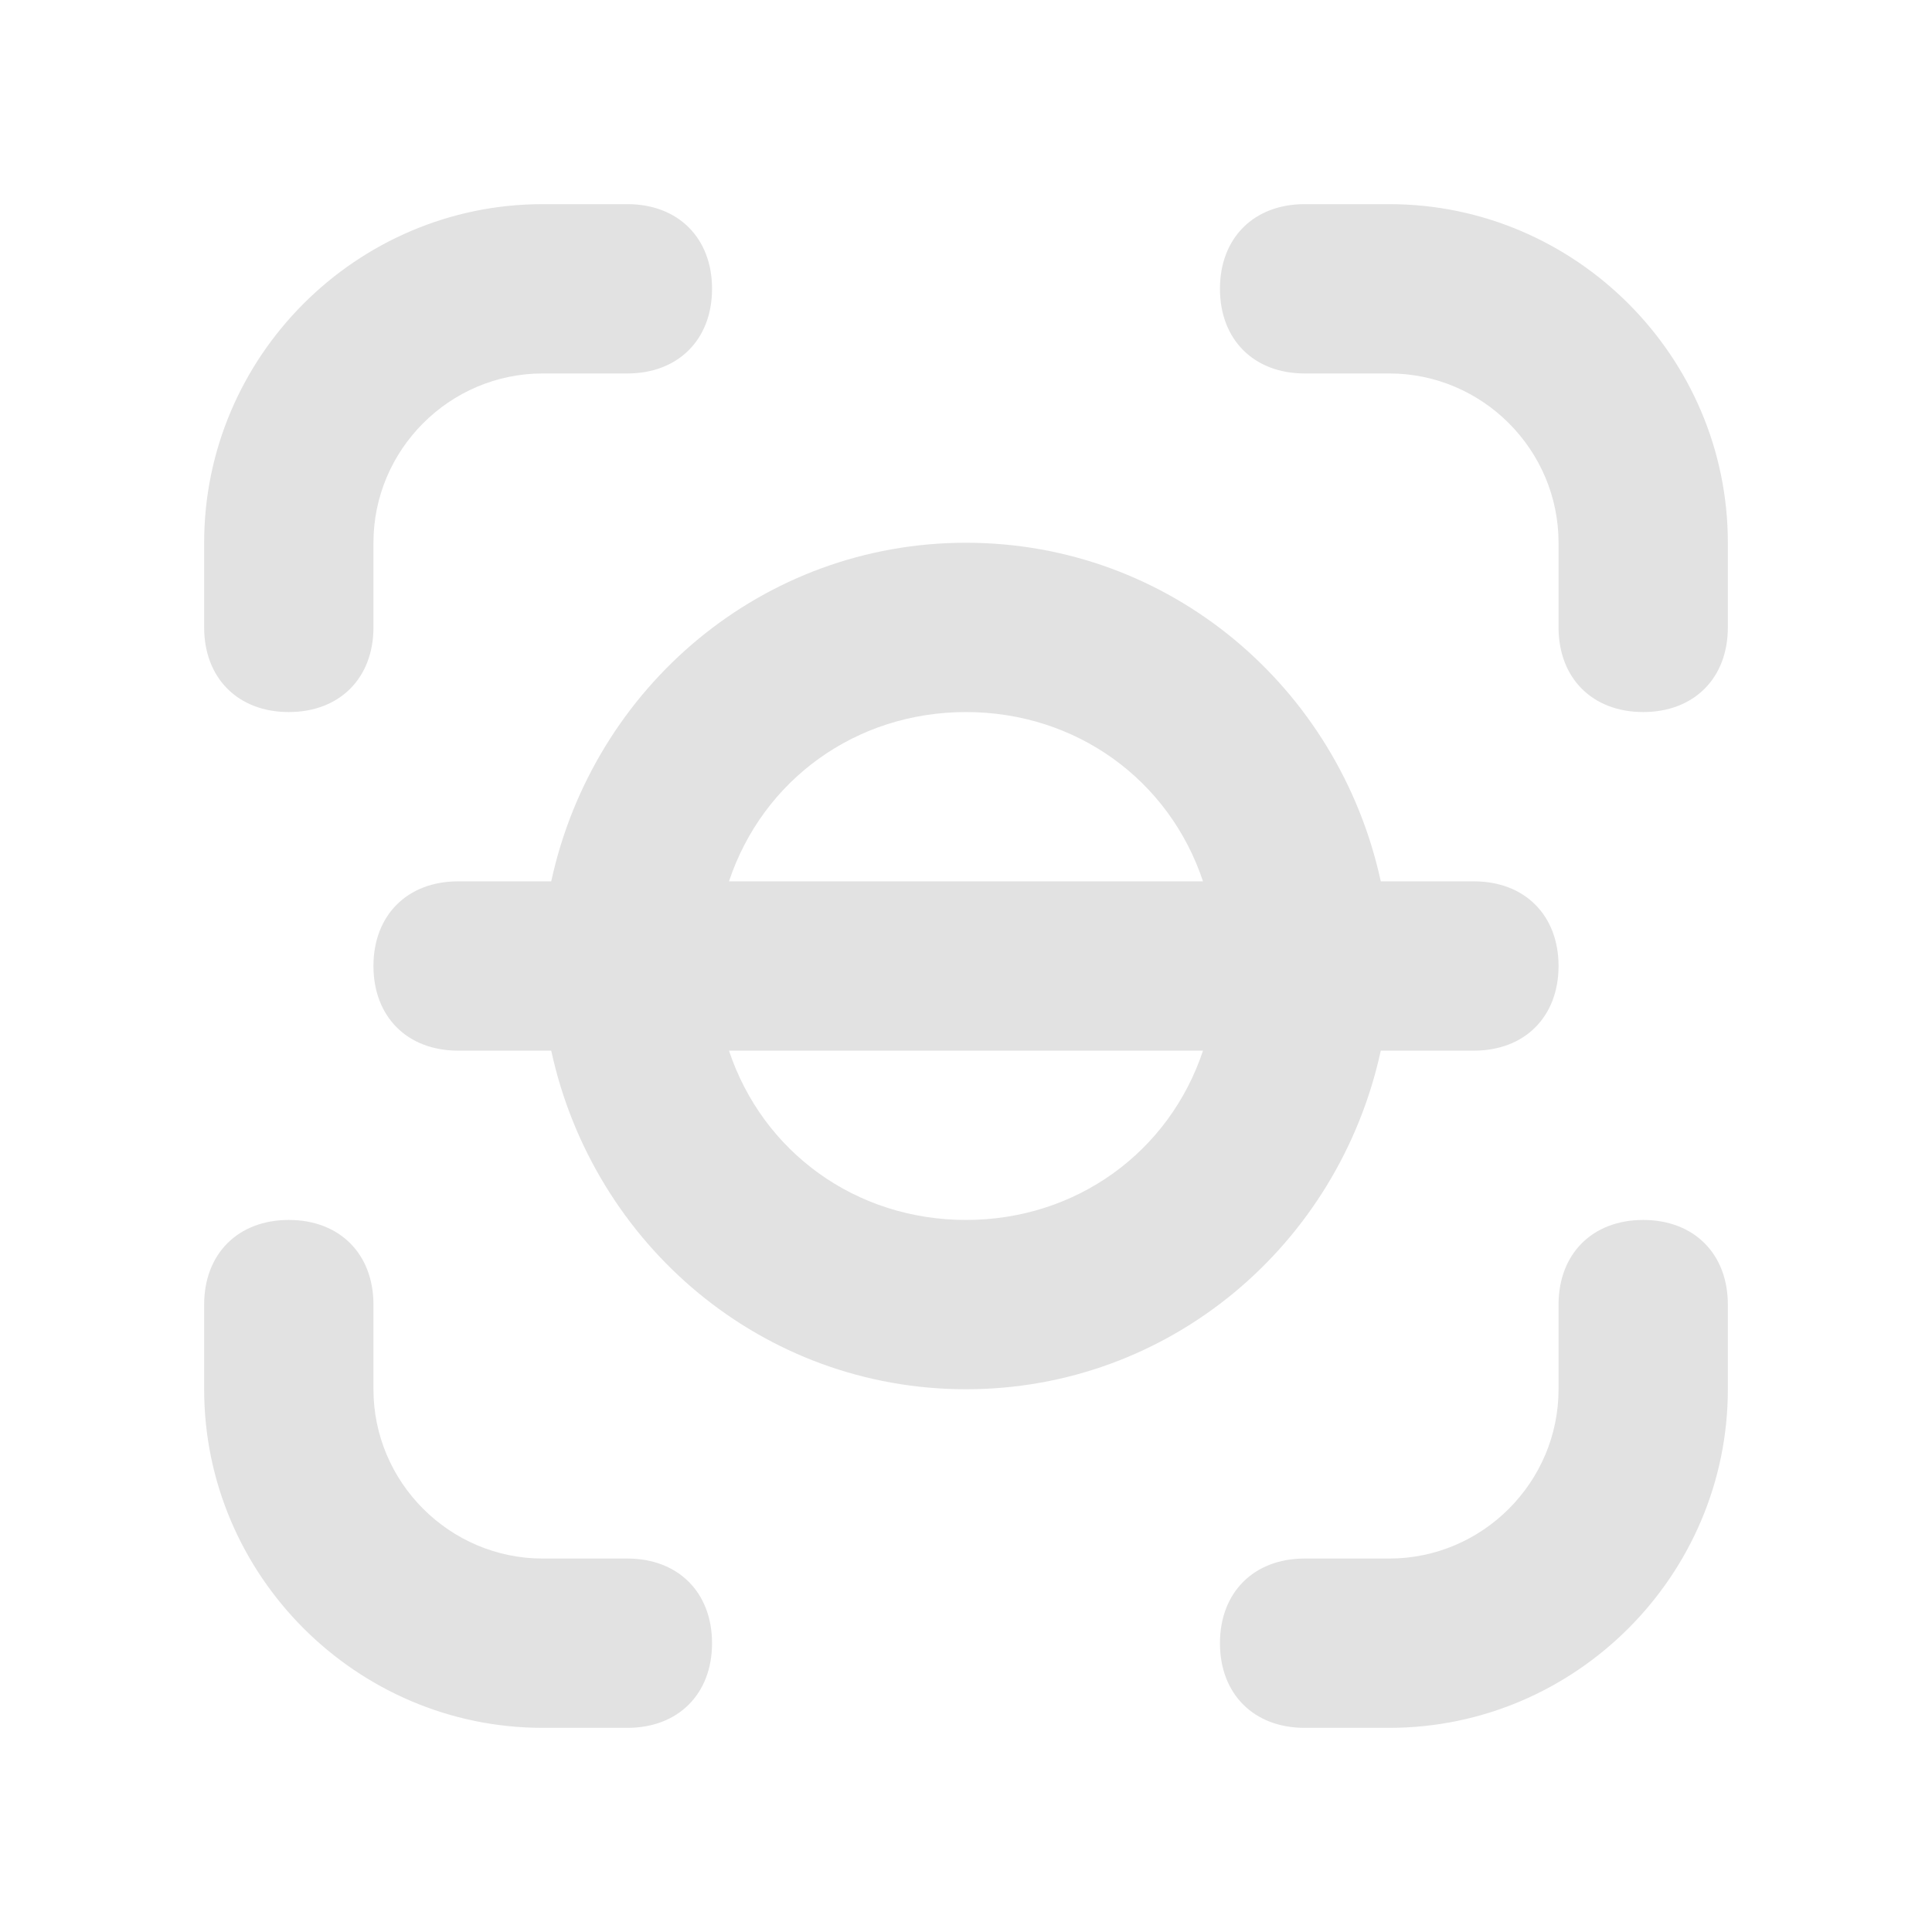
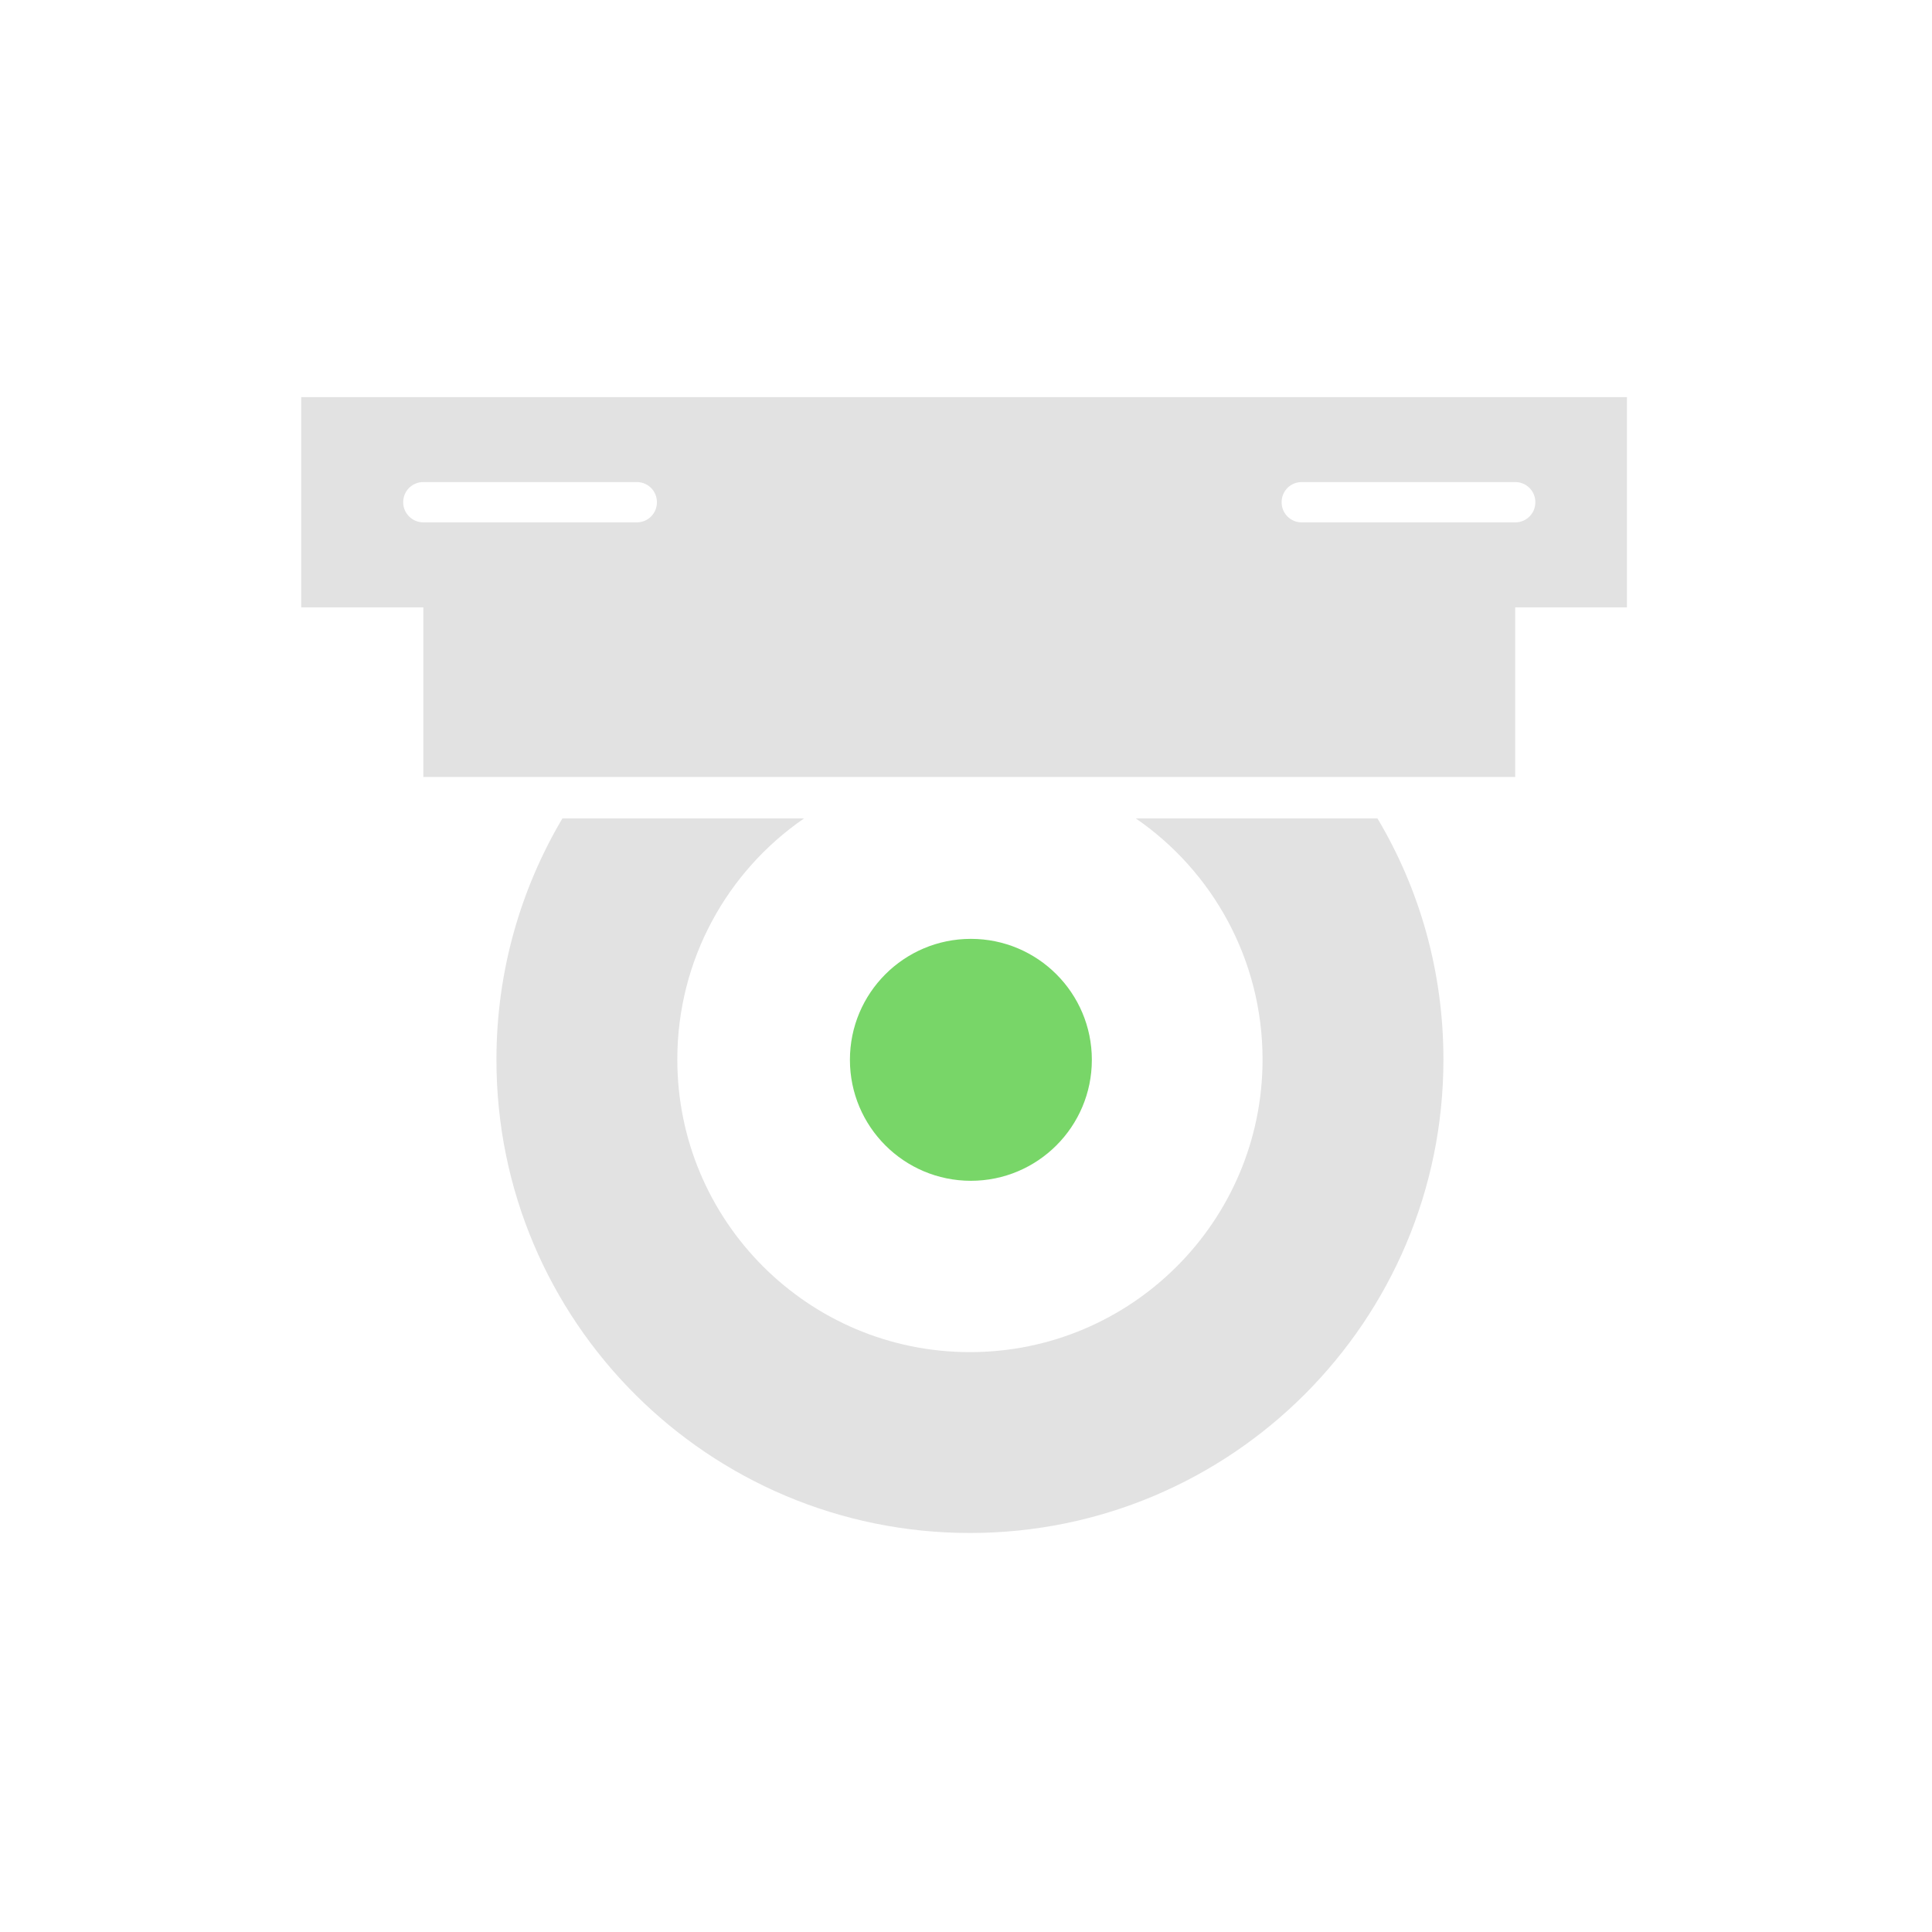
<svg xmlns="http://www.w3.org/2000/svg" version="1.1" width="1080" height="1080" viewBox="0 0 1080 1080" xml:space="preserve">
  <defs>
</defs>
-   <g transform="matrix(1 0 0 1 540 540)" id="53b3c96f-ee61-4764-a2cc-1b5e935c01e6">
+   <rect x="0" y="0" width="100%" height="100%" fill="transparent" />
+   <g transform="matrix(1 0 0 1 540 540)" id="8236f702-c2d2-400b-89b3-db2dd32ede59">
    <rect style="stroke: none; stroke-width: 1; stroke-dasharray: none; stroke-linecap: butt; stroke-dashoffset: 0; stroke-linejoin: miter; stroke-miterlimit: 4; fill: rgb(255,255,255); fill-rule: nonzero; opacity: 1; visibility: hidden;" vector-effect="non-scaling-stroke" x="-540" y="-540" rx="0" ry="0" width="1080" height="1080" />
  </g>
-   <g transform="matrix(1 0 0 1 540 540)" id="86d02f54-4ed4-4e3a-831e-3283d5ed550e">
+   <g transform="matrix(1 0 0 1 540 540)" id="8e5f6117-f142-4ec8-b943-b0caa414c09a">
</g>
-   <g transform="matrix(47.32 0 0 47.32 540 540)">
-     <g style="" vector-effect="non-scaling-stroke">
-       <g transform="matrix(1 0 0 1 -6 -6)">
-         <path style="stroke: none; stroke-width: 1; stroke-dasharray: none; stroke-linecap: butt; stroke-dashoffset: 0; stroke-linejoin: miter; stroke-miterlimit: 4; fill: rgb(226,226,226); fill-rule: nonzero; opacity: 1;" vector-effect="non-scaling-stroke" transform=" translate(-6, -6)" d="M 8 3 L 7 3 C 4.8 3 3 4.8 3 7 L 3 8 C 3 8.6 3.4 9 4 9 C 4.6 9 5 8.6 5 8 L 5 7 C 5 5.9 5.9 5 7 5 L 8 5 C 8.6 5 9 4.6 9 4 C 9 3.4 8.6 3 8 3 z" stroke-linecap="round" />
-       </g>
-       <g transform="matrix(1 0 0 1 6 -6)">
-         <path style="stroke: none; stroke-width: 1; stroke-dasharray: none; stroke-linecap: butt; stroke-dashoffset: 0; stroke-linejoin: miter; stroke-miterlimit: 4; fill: rgb(226,226,226); fill-rule: nonzero; opacity: 1;" vector-effect="non-scaling-stroke" transform=" translate(-18, -6)" d="M 21 7 C 21 4.8 19.2 3 17 3 L 16 3 C 15.4 3 15 3.4 15 4 C 15 4.6 15.4 5 16 5 L 17 5 C 18.1 5 19 5.9 19 7 L 19 8 C 19 8.6 19.4 9 20 9 C 20.6 9 21 8.6 21 8 L 21 7 z" stroke-linecap="round" />
-       </g>
-       <g transform="matrix(1 0 0 1 -6 6)">
-         <path style="stroke: none; stroke-width: 1; stroke-dasharray: none; stroke-linecap: butt; stroke-dashoffset: 0; stroke-linejoin: miter; stroke-miterlimit: 4; fill: rgb(226,226,226); fill-rule: nonzero; opacity: 1;" vector-effect="non-scaling-stroke" transform=" translate(-6, -18)" d="M 7 21 L 8 21 C 8.6 21 9 20.6 9 20 C 9 19.4 8.6 19 8 19 L 7 19 C 5.9 19 5 18.1 5 17 L 5 16 C 5 15.4 4.6 15 4 15 C 3.4 15 3 15.4 3 16 L 3 17 C 3 19.2 4.8 21 7 21 z" stroke-linecap="round" />
-       </g>
-       <g transform="matrix(1 0 0 1 6 6)">
-         <path style="stroke: none; stroke-width: 1; stroke-dasharray: none; stroke-linecap: butt; stroke-dashoffset: 0; stroke-linejoin: miter; stroke-miterlimit: 4; fill: rgb(226,226,226); fill-rule: nonzero; opacity: 1;" vector-effect="non-scaling-stroke" transform=" translate(-18, -18)" d="M 16 21 L 17 21 C 19.2 21 21 19.2 21 17 L 21 16 C 21 15.4 20.6 15 20 15 C 19.4 15 19 15.4 19 16 L 19 17 C 19 18.1 18.1 19 17 19 L 16 19 C 15.4 19 15 19.4 15 20 C 15 20.6 15.4 21 16 21 z" stroke-linecap="round" />
-       </g>
-       <g transform="matrix(1 0 0 1 0 0)">
-         <path style="stroke: none; stroke-width: 1; stroke-dasharray: none; stroke-linecap: butt; stroke-dashoffset: 0; stroke-linejoin: miter; stroke-miterlimit: 4; fill: rgb(226,226,226); fill-rule: nonzero; opacity: 1;" vector-effect="non-scaling-stroke" transform=" translate(-12, -12)" d="M 16.9 13 L 18 13 C 18.6 13 19 12.6 19 12 C 19 11.4 18.6 11 18 11 L 16.9 11 C 16.4 8.7 14.4 7 12 7 C 9.6 7 7.6 8.7 7.1 11 L 6 11 C 5.4 11 5 11.4 5 12 C 5 12.6 5.4 13 6 13 L 7.1 13 C 7.6 15.3 9.6 17 12 17 C 14.4 17 16.4 15.3 16.9 13 z M 12 9 C 13.3 9 14.4 9.8 14.8 11 L 9.2 11 C 9.6 9.8 10.7 9 12 9 z M 9.2 13 L 14.8 13 C 14.4 14.2 13.3 15 12 15 C 10.7 15 9.6 14.2 9.2 13 z" stroke-linecap="round" />
-       </g>
-     </g>
-   </g>
-   <g transform="matrix(1 0 0 1 50 50)">
-     <rect style="stroke: none; stroke-width: 1; stroke-dasharray: none; stroke-linecap: butt; stroke-dashoffset: 0; stroke-linejoin: miter; stroke-miterlimit: 4; fill: rgb(255,255,255); fill-opacity: 0; fill-rule: nonzero; opacity: 1;" vector-effect="non-scaling-stroke" x="-50" y="-50" rx="0" ry="0" width="100" height="100" />
-   </g>
  <g transform="matrix(1 0 0 1 540 540)">
    <rect style="stroke: none; stroke-width: 1; stroke-dasharray: none; stroke-linecap: butt; stroke-dashoffset: 0; stroke-linejoin: miter; stroke-miterlimit: 4; fill: rgb(255,255,255); fill-rule: nonzero; opacity: 1; visibility: hidden;" vector-effect="non-scaling-stroke" x="-540" y="-540" rx="0" ry="0" width="1080" height="1080" />
  </g>
+   <g transform="matrix(1.61 0 0 1.61 542.2 657.23)">
+     <path style="stroke: none; stroke-width: 1; stroke-dasharray: none; stroke-linecap: butt; stroke-dashoffset: 0; stroke-linejoin: miter; stroke-miterlimit: 4; fill: rgb(226,226,226); fill-rule: nonzero; opacity: 1;" vector-effect="non-scaling-stroke" transform=" translate(-257.8, -328.95)" d="M 315.4 204.9 C 342 223.2 359.4 253.9 359.4 288.6 C 359.4 344.7 313.9 390.2 257.8 390.2 C 201.7 390.2 156.2 344.7 156.2 288.6 C 156.2 253.9 173.6 223.2 200.2 204.9 L 116.3 204.9 C 101.8 229.4 93.4 258 93.4 288.6 C 93.3 379.4 167 453 257.8 453 C 348.6 453 422.2 379.4 422.2 288.6 C 422.2 258 413.9 229.4 399.3 204.9 L 315.4 204.9 z" stroke-linecap="round" />
+   </g>
+   <g transform="matrix(1.61 0 0 1.61 542.73 592.45)">
+     <circle style="stroke: none; stroke-width: 1; stroke-dasharray: none; stroke-linecap: butt; stroke-dashoffset: 0; stroke-linejoin: miter; stroke-miterlimit: 4; fill: rgb(120,214,104); fill-rule: nonzero; opacity: 1;" vector-effect="non-scaling-stroke" cx="0" cy="0" r="42" />
+   </g>
+   <g transform="matrix(1.61 0 0 1.61 539.01 328.16)">
+     <path style="stroke: none; stroke-width: 1; stroke-dasharray: none; stroke-linecap: butt; stroke-dashoffset: 0; stroke-linejoin: miter; stroke-miterlimit: 4; fill: rgb(226,226,226); fill-rule: nonzero; opacity: 1;" vector-effect="non-scaling-stroke" transform=" translate(-256, -124.95)" d="M 486.2 59 L 25.8 59 L 25.8 132 L 68.2 132 L 68.2 190.9 L 447.3 190.9 L 447.3 132 L 486.1 132 L 486.1 59 z M 61.2 95.5 C 61.2 91.6 64.3 88.5 68.2 88.5 L 142.3 88.5 C 146.2 88.5 149.3 91.6 149.3 95.5 C 149.3 99.4 146.2 102.5 142.3 102.5 L 68.2 102.5 C 64.4 102.5 61.2 99.4 61.2 95.5 z M 447.3 102.5 L 373.2 102.5 C 369.3 102.5 366.2 99.4 366.2 95.5 C 366.2 91.6 369.3 88.5 373.2 88.5 L 447.3 88.5 C 451.2 88.5 454.3 91.6 454.3 95.5 C 454.3 99.4 451.2 102.5 447.3 102.5 z" stroke-linecap="round" />
+   </g>
</svg>
